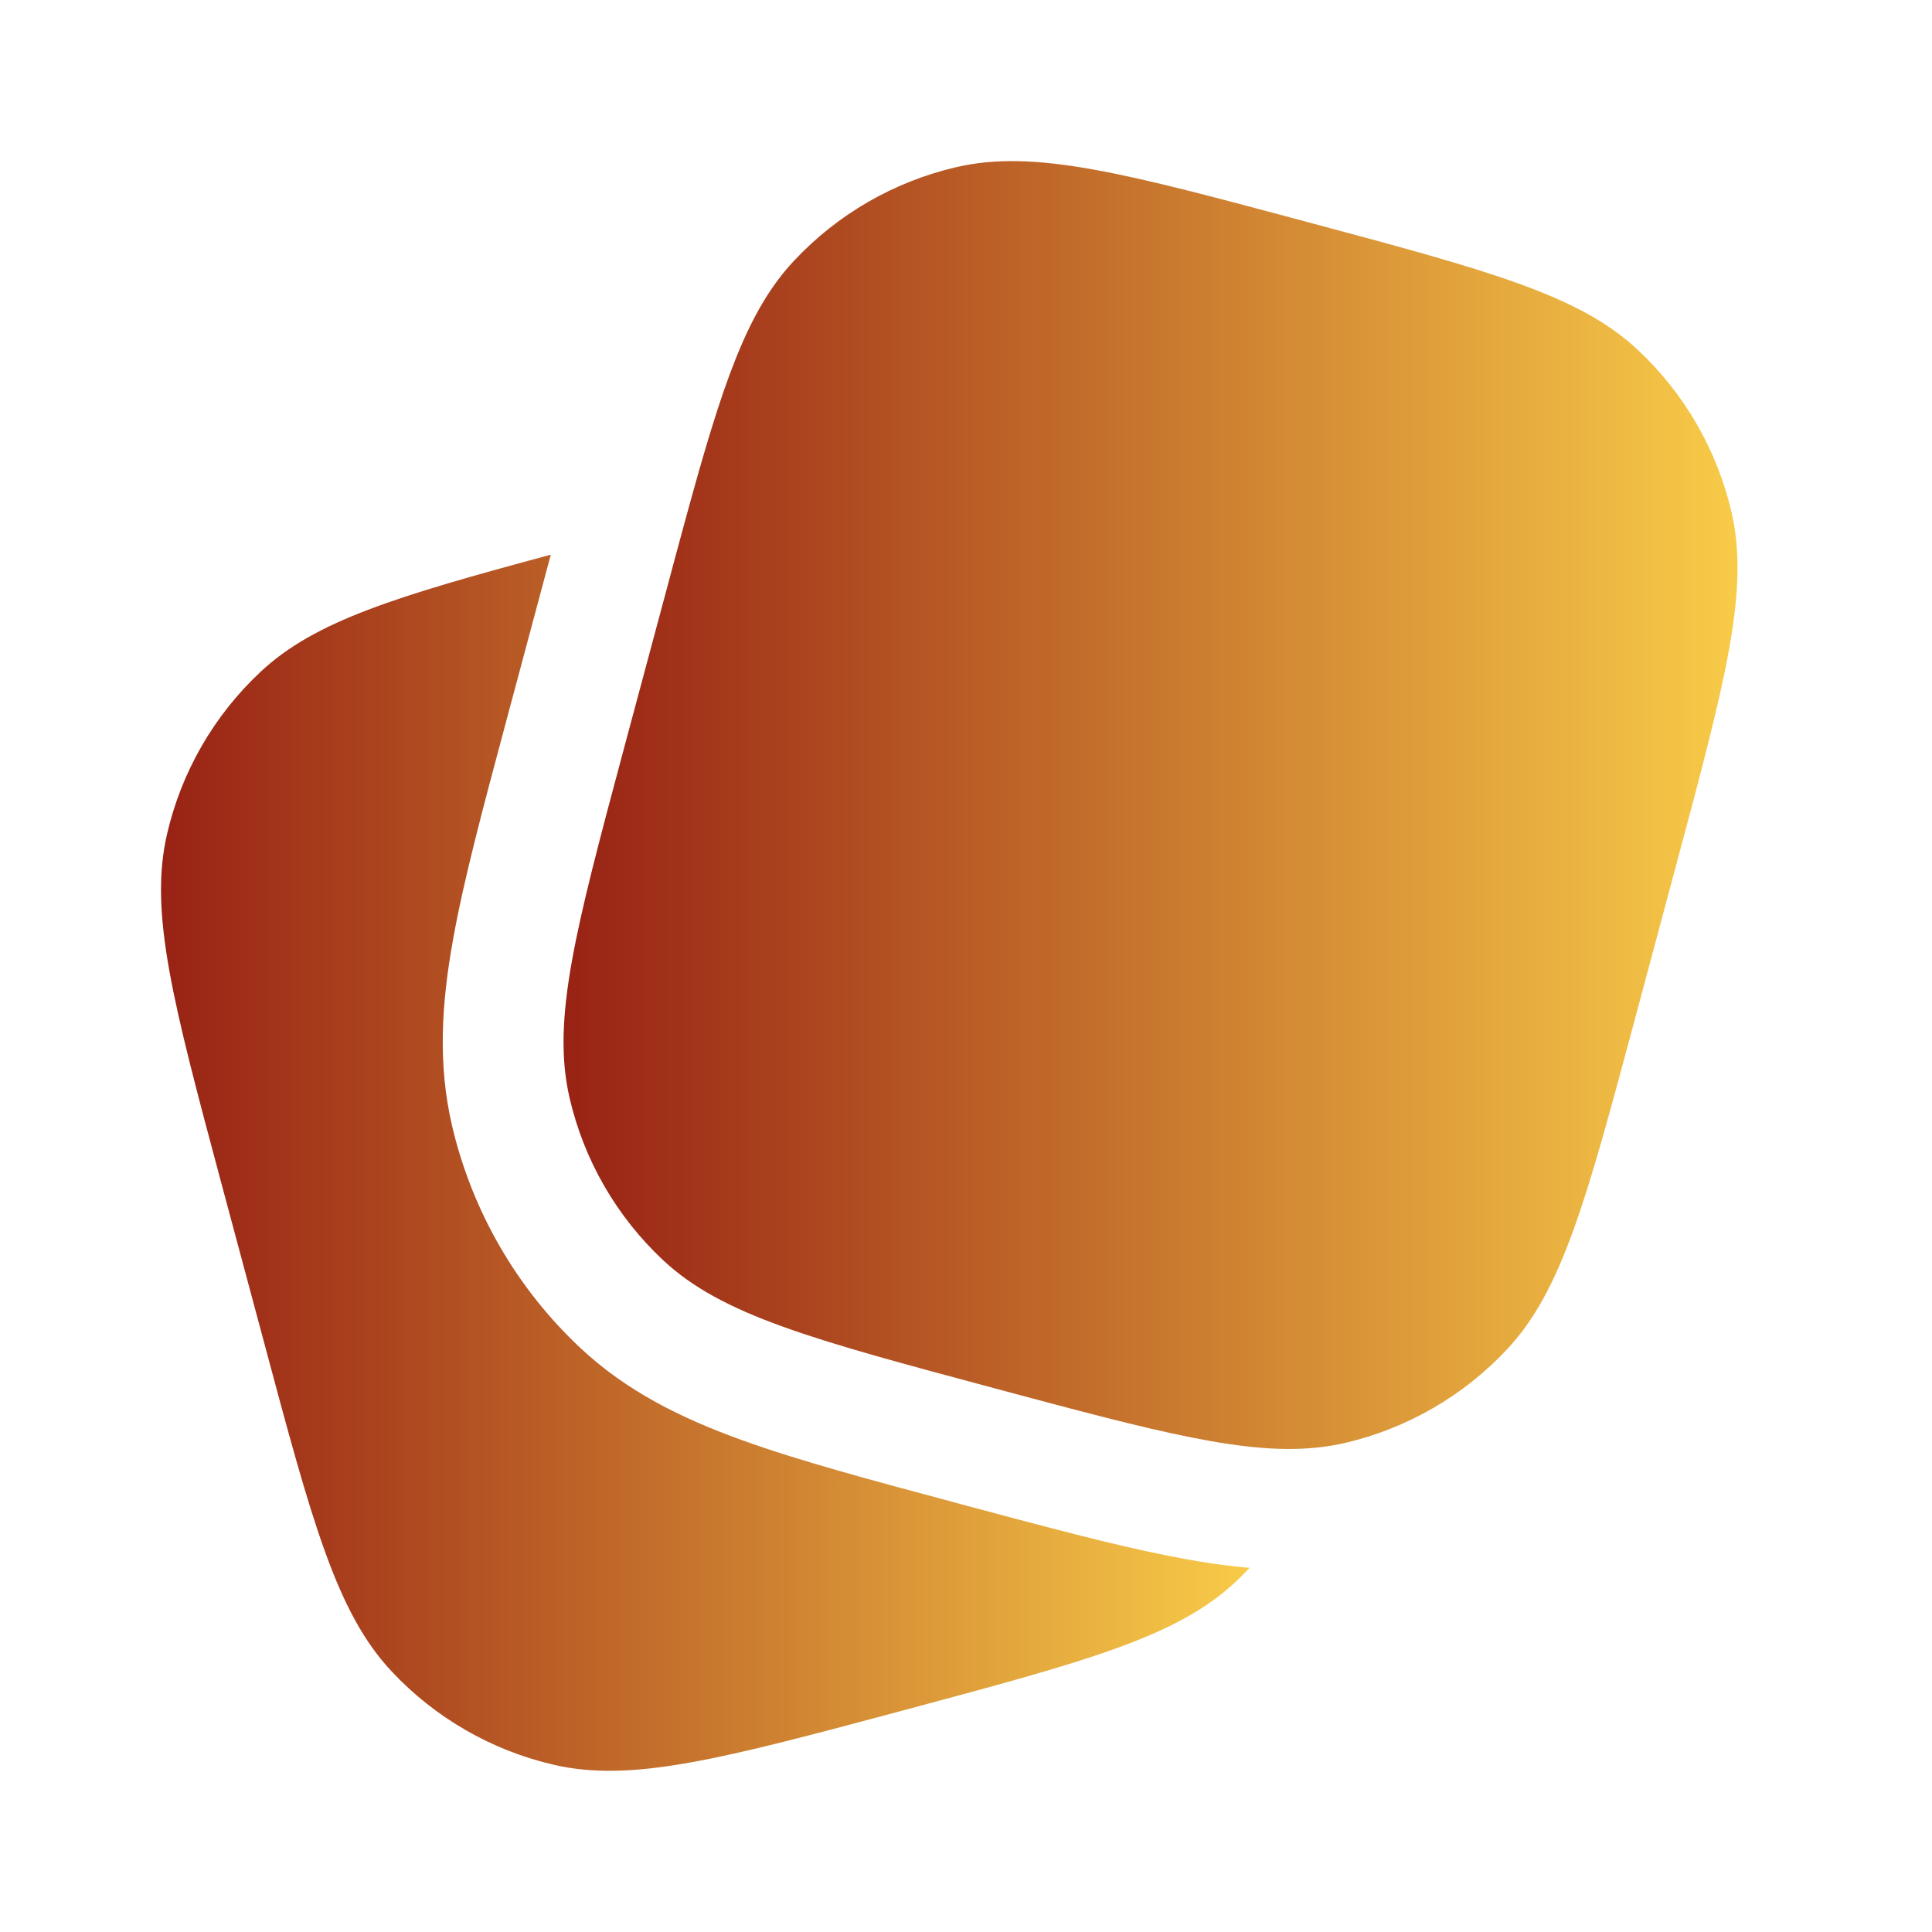
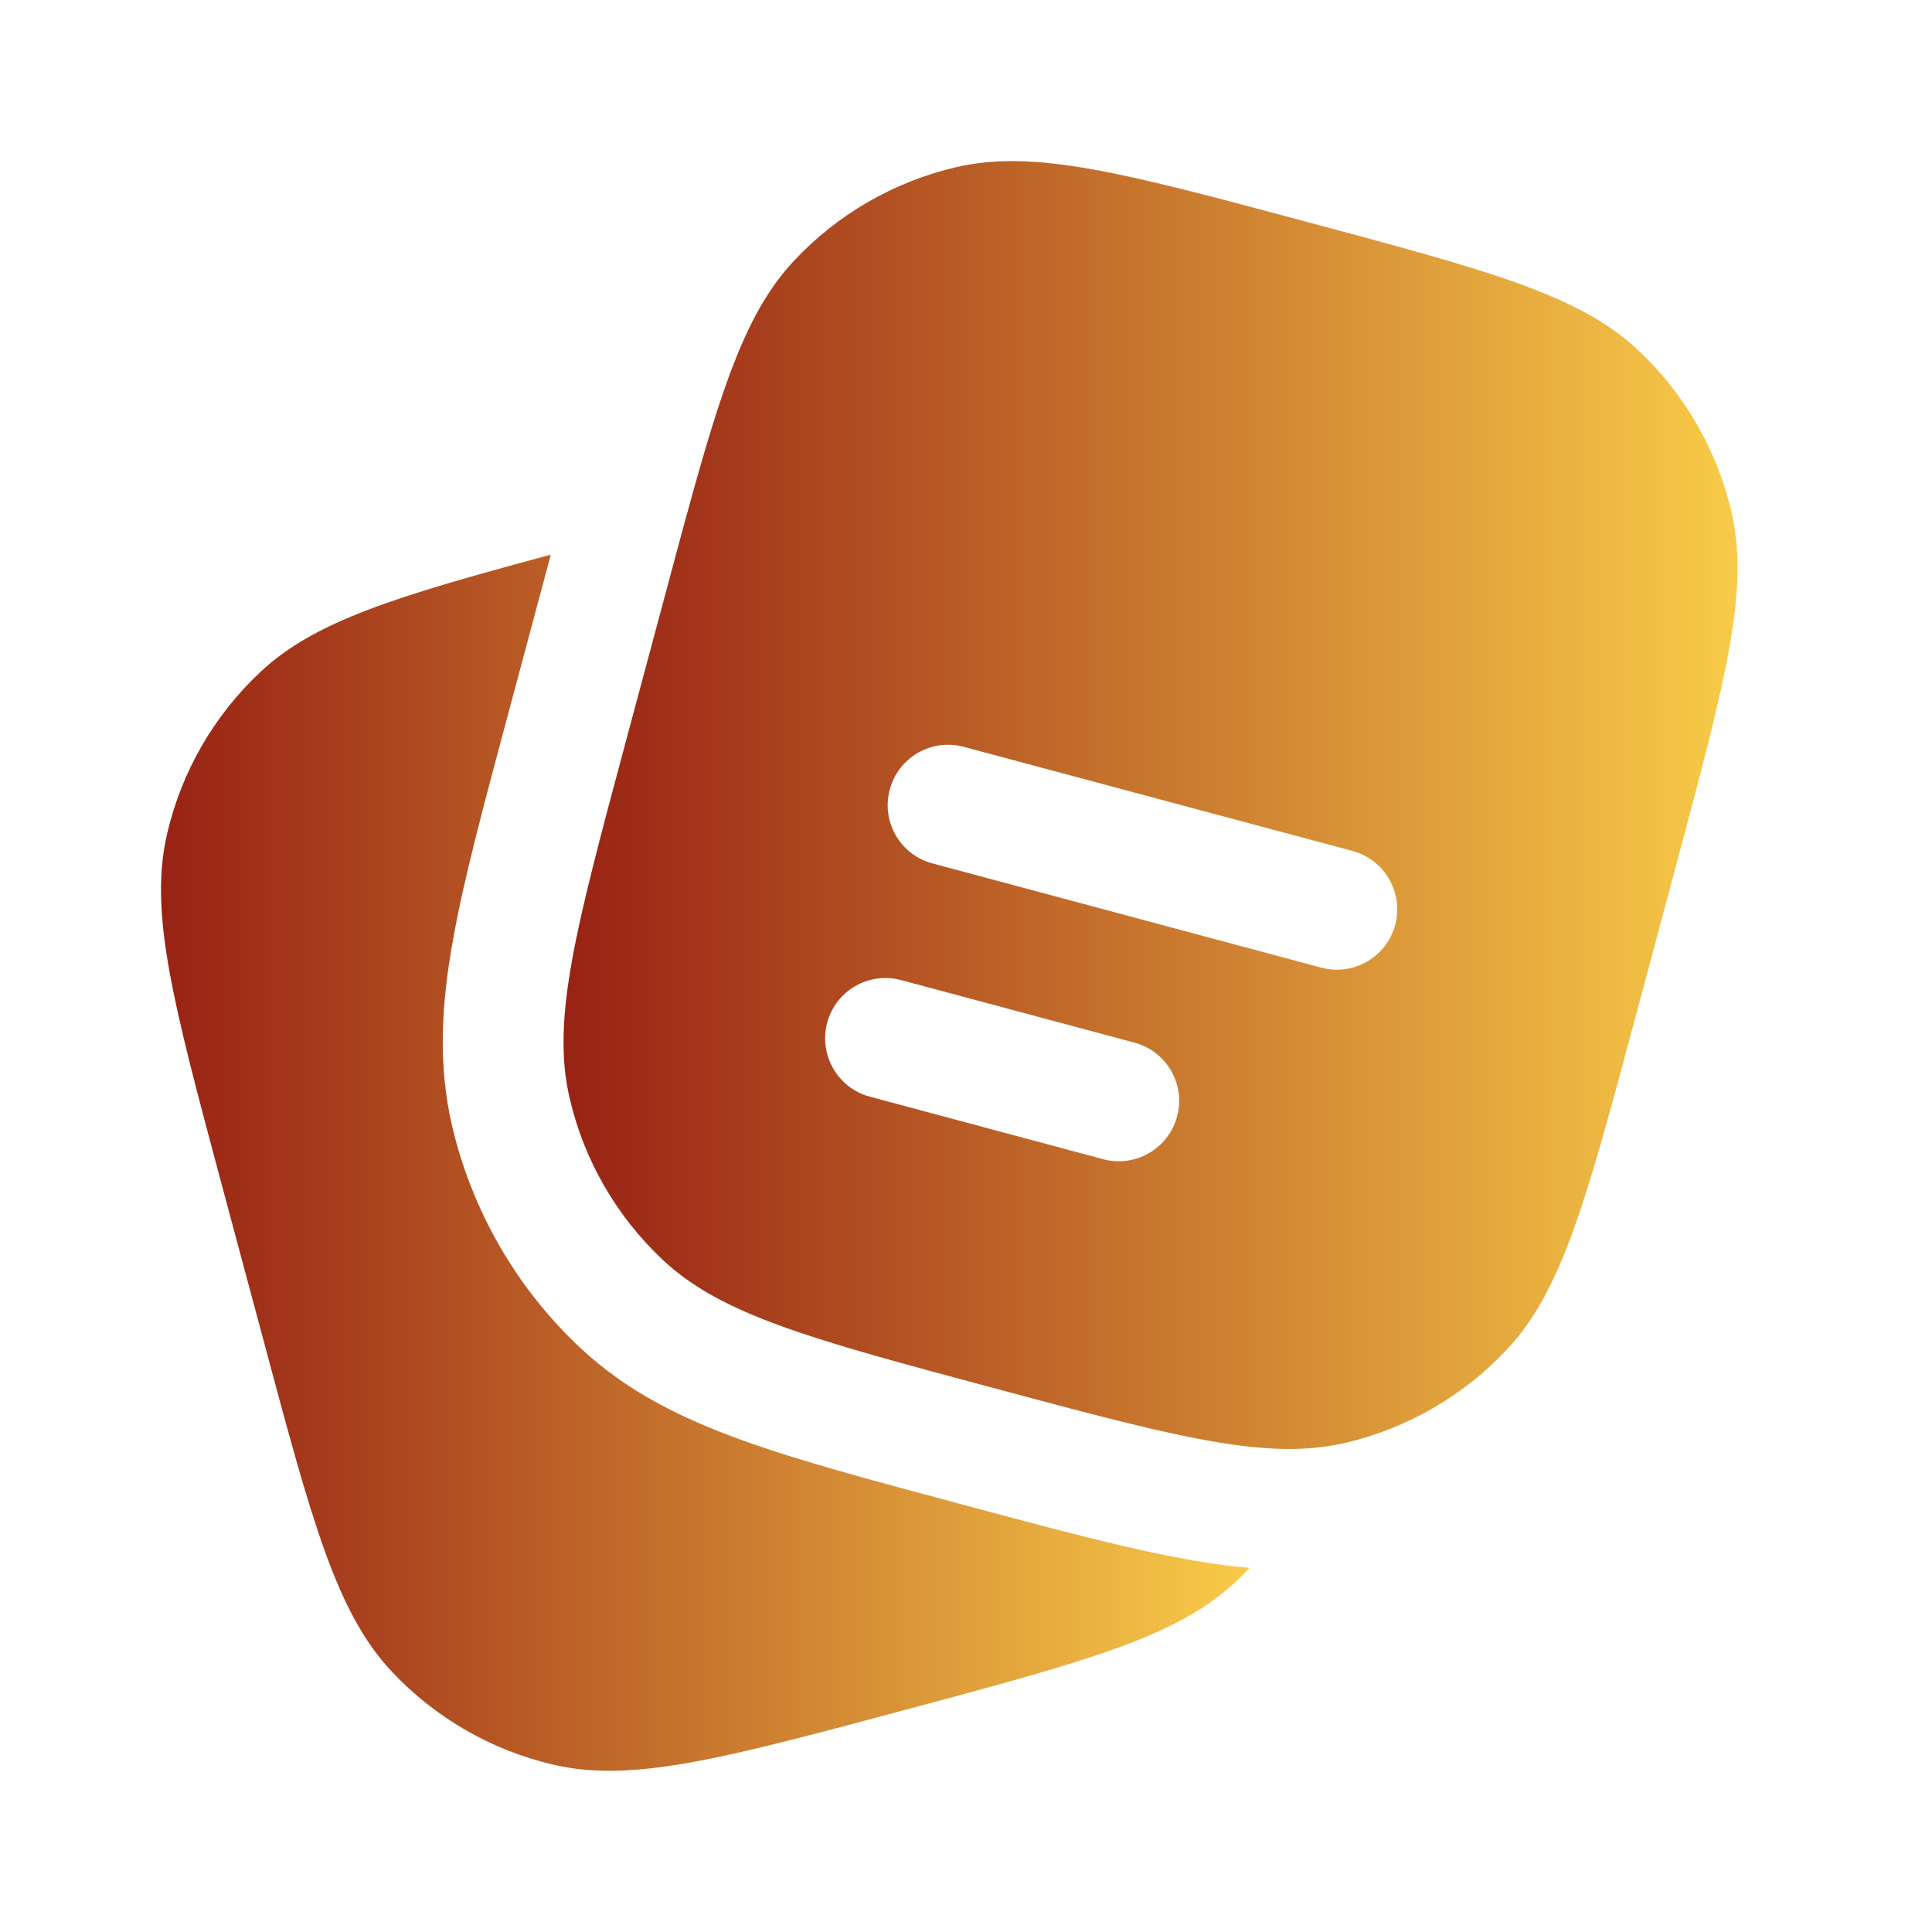
<svg xmlns="http://www.w3.org/2000/svg" width="20" height="20" viewBox="0 0 20 20" fill="none">
-   <path d="M2.295 12.262L2.727 13.872C3.23 15.752 3.482 16.691 4.053 17.301C4.503 17.782 5.087 18.119 5.729 18.268C6.542 18.458 7.481 18.206 9.361 17.703L9.361 17.703C11.24 17.199 12.18 16.947 12.789 16.377C12.84 16.329 12.889 16.28 12.936 16.23C12.657 16.207 12.377 16.162 12.091 16.105C11.511 15.99 10.822 15.805 10.007 15.587L9.917 15.563L9.897 15.557C9.01 15.32 8.269 15.121 7.677 14.907C7.055 14.682 6.49 14.405 6.009 13.955C5.348 13.336 4.885 12.534 4.679 11.651C4.53 11.01 4.572 10.382 4.689 9.731C4.8 9.107 5.001 8.359 5.241 7.463L5.241 7.463L5.686 5.801L5.702 5.742C4.101 6.173 3.259 6.428 2.697 6.955C2.216 7.405 1.879 7.988 1.73 8.631C1.54 9.444 1.792 10.383 2.295 12.262Z" fill="url(#paint0_linear_2947_34167)" />
-   <path fillrule="evenodd" cliprule="evenodd" d="M17.358 8.931L16.927 10.541C16.423 12.42 16.171 13.36 15.6 13.969C15.15 14.45 14.566 14.787 13.925 14.937C13.844 14.955 13.763 14.97 13.679 14.98C12.917 15.074 11.986 14.825 10.293 14.371C8.413 13.867 7.474 13.616 6.864 13.045C6.383 12.594 6.046 12.011 5.897 11.369C5.707 10.556 5.959 9.616 6.462 7.737L6.894 6.127C6.966 5.857 7.033 5.606 7.097 5.373C7.476 3.984 7.731 3.22 8.22 2.699C8.67 2.218 9.254 1.881 9.896 1.731C10.709 1.541 11.649 1.793 13.528 2.297C15.407 2.8 16.347 3.052 16.956 3.623C17.437 4.074 17.774 4.657 17.924 5.299C18.113 6.112 17.861 7.052 17.358 8.931ZM9.211 8.173C9.3 7.839 9.643 7.642 9.976 7.731L14.001 8.809C14.334 8.899 14.532 9.241 14.443 9.575C14.353 9.908 14.011 10.106 13.677 10.017L9.652 8.938C9.319 8.849 9.121 8.506 9.211 8.173ZM8.563 10.587C8.652 10.254 8.995 10.056 9.329 10.146L11.743 10.793C12.077 10.882 12.275 11.225 12.185 11.558C12.096 11.891 11.753 12.089 11.42 12L9.005 11.353C8.672 11.264 8.474 10.921 8.563 10.587Z" fill="url(#paint1_linear_2947_34167)" />
+   <path d="M2.295 12.262L2.727 13.872C3.23 15.752 3.482 16.691 4.053 17.301C4.503 17.782 5.087 18.119 5.729 18.268C6.542 18.458 7.481 18.206 9.361 17.703L9.361 17.703C11.24 17.199 12.18 16.947 12.789 16.377C12.84 16.329 12.889 16.28 12.936 16.23C12.657 16.207 12.377 16.162 12.091 16.105C11.511 15.99 10.822 15.805 10.007 15.587L9.917 15.563L9.897 15.557C9.01 15.32 8.269 15.121 7.677 14.907C7.055 14.682 6.49 14.405 6.009 13.955C5.348 13.336 4.885 12.534 4.679 11.651C4.53 11.01 4.572 10.382 4.689 9.731C4.8 9.107 5.001 8.359 5.241 7.463L5.241 7.463L5.686 5.801L5.702 5.742C4.101 6.173 3.259 6.428 2.697 6.955C2.216 7.405 1.879 7.988 1.73 8.631C1.54 9.444 1.792 10.383 2.295 12.262Z" fill="url(#paint0_linear_2947_24604)" />
+   <path fill-rule="evenodd" clip-rule="evenodd" d="M17.358 8.931L16.927 10.541C16.423 12.42 16.171 13.36 15.6 13.969C15.15 14.45 14.566 14.787 13.925 14.937C13.844 14.955 13.763 14.97 13.679 14.98C12.917 15.074 11.986 14.825 10.293 14.371C8.413 13.867 7.474 13.616 6.864 13.045C6.383 12.594 6.046 12.011 5.897 11.369C5.707 10.556 5.959 9.616 6.462 7.737L6.894 6.127C6.966 5.857 7.033 5.606 7.097 5.373C7.476 3.984 7.731 3.22 8.22 2.699C8.67 2.218 9.254 1.881 9.896 1.731C10.709 1.541 11.649 1.793 13.528 2.297C15.407 2.8 16.347 3.052 16.956 3.623C17.437 4.074 17.774 4.657 17.924 5.299C18.113 6.112 17.861 7.052 17.358 8.931ZM9.211 8.173C9.3 7.839 9.643 7.642 9.976 7.731L14.001 8.809C14.334 8.899 14.532 9.241 14.443 9.575C14.353 9.908 14.011 10.106 13.677 10.017L9.652 8.938C9.319 8.849 9.121 8.506 9.211 8.173ZM8.563 10.587C8.652 10.254 8.995 10.056 9.329 10.146L11.743 10.793C12.077 10.882 12.275 11.225 12.185 11.558C12.096 11.891 11.753 12.089 11.42 12L9.005 11.353C8.672 11.264 8.474 10.921 8.563 10.587Z" fill="url(#paint1_linear_2947_24604)" />
  <defs>
-     <linearGradient id="paint0_linear_2947_34167" x1="1.667" y1="12.037" x2="12.936" y2="12.037" gradientUnits="userSpaceOnUse">
+     <linearGradient id="paint0_linear_2947_24604" x1="1.667" y1="12.037" x2="12.936" y2="12.037" gradientUnits="userSpaceOnUse">
      <stop stop-color="#982214" />
      <stop offset="1" stop-color="#F8CB48" />
    </linearGradient>
-     <linearGradient id="paint1_linear_2947_34167" x1="5.833" y1="8.334" x2="17.987" y2="8.334" gradientUnits="userSpaceOnUse">
+     <linearGradient id="paint1_linear_2947_24604" x1="5.833" y1="8.334" x2="17.987" y2="8.334" gradientUnits="userSpaceOnUse">
      <stop stop-color="#982214" />
      <stop offset="1" stop-color="#F8CB48" />
    </linearGradient>
  </defs>
</svg>
